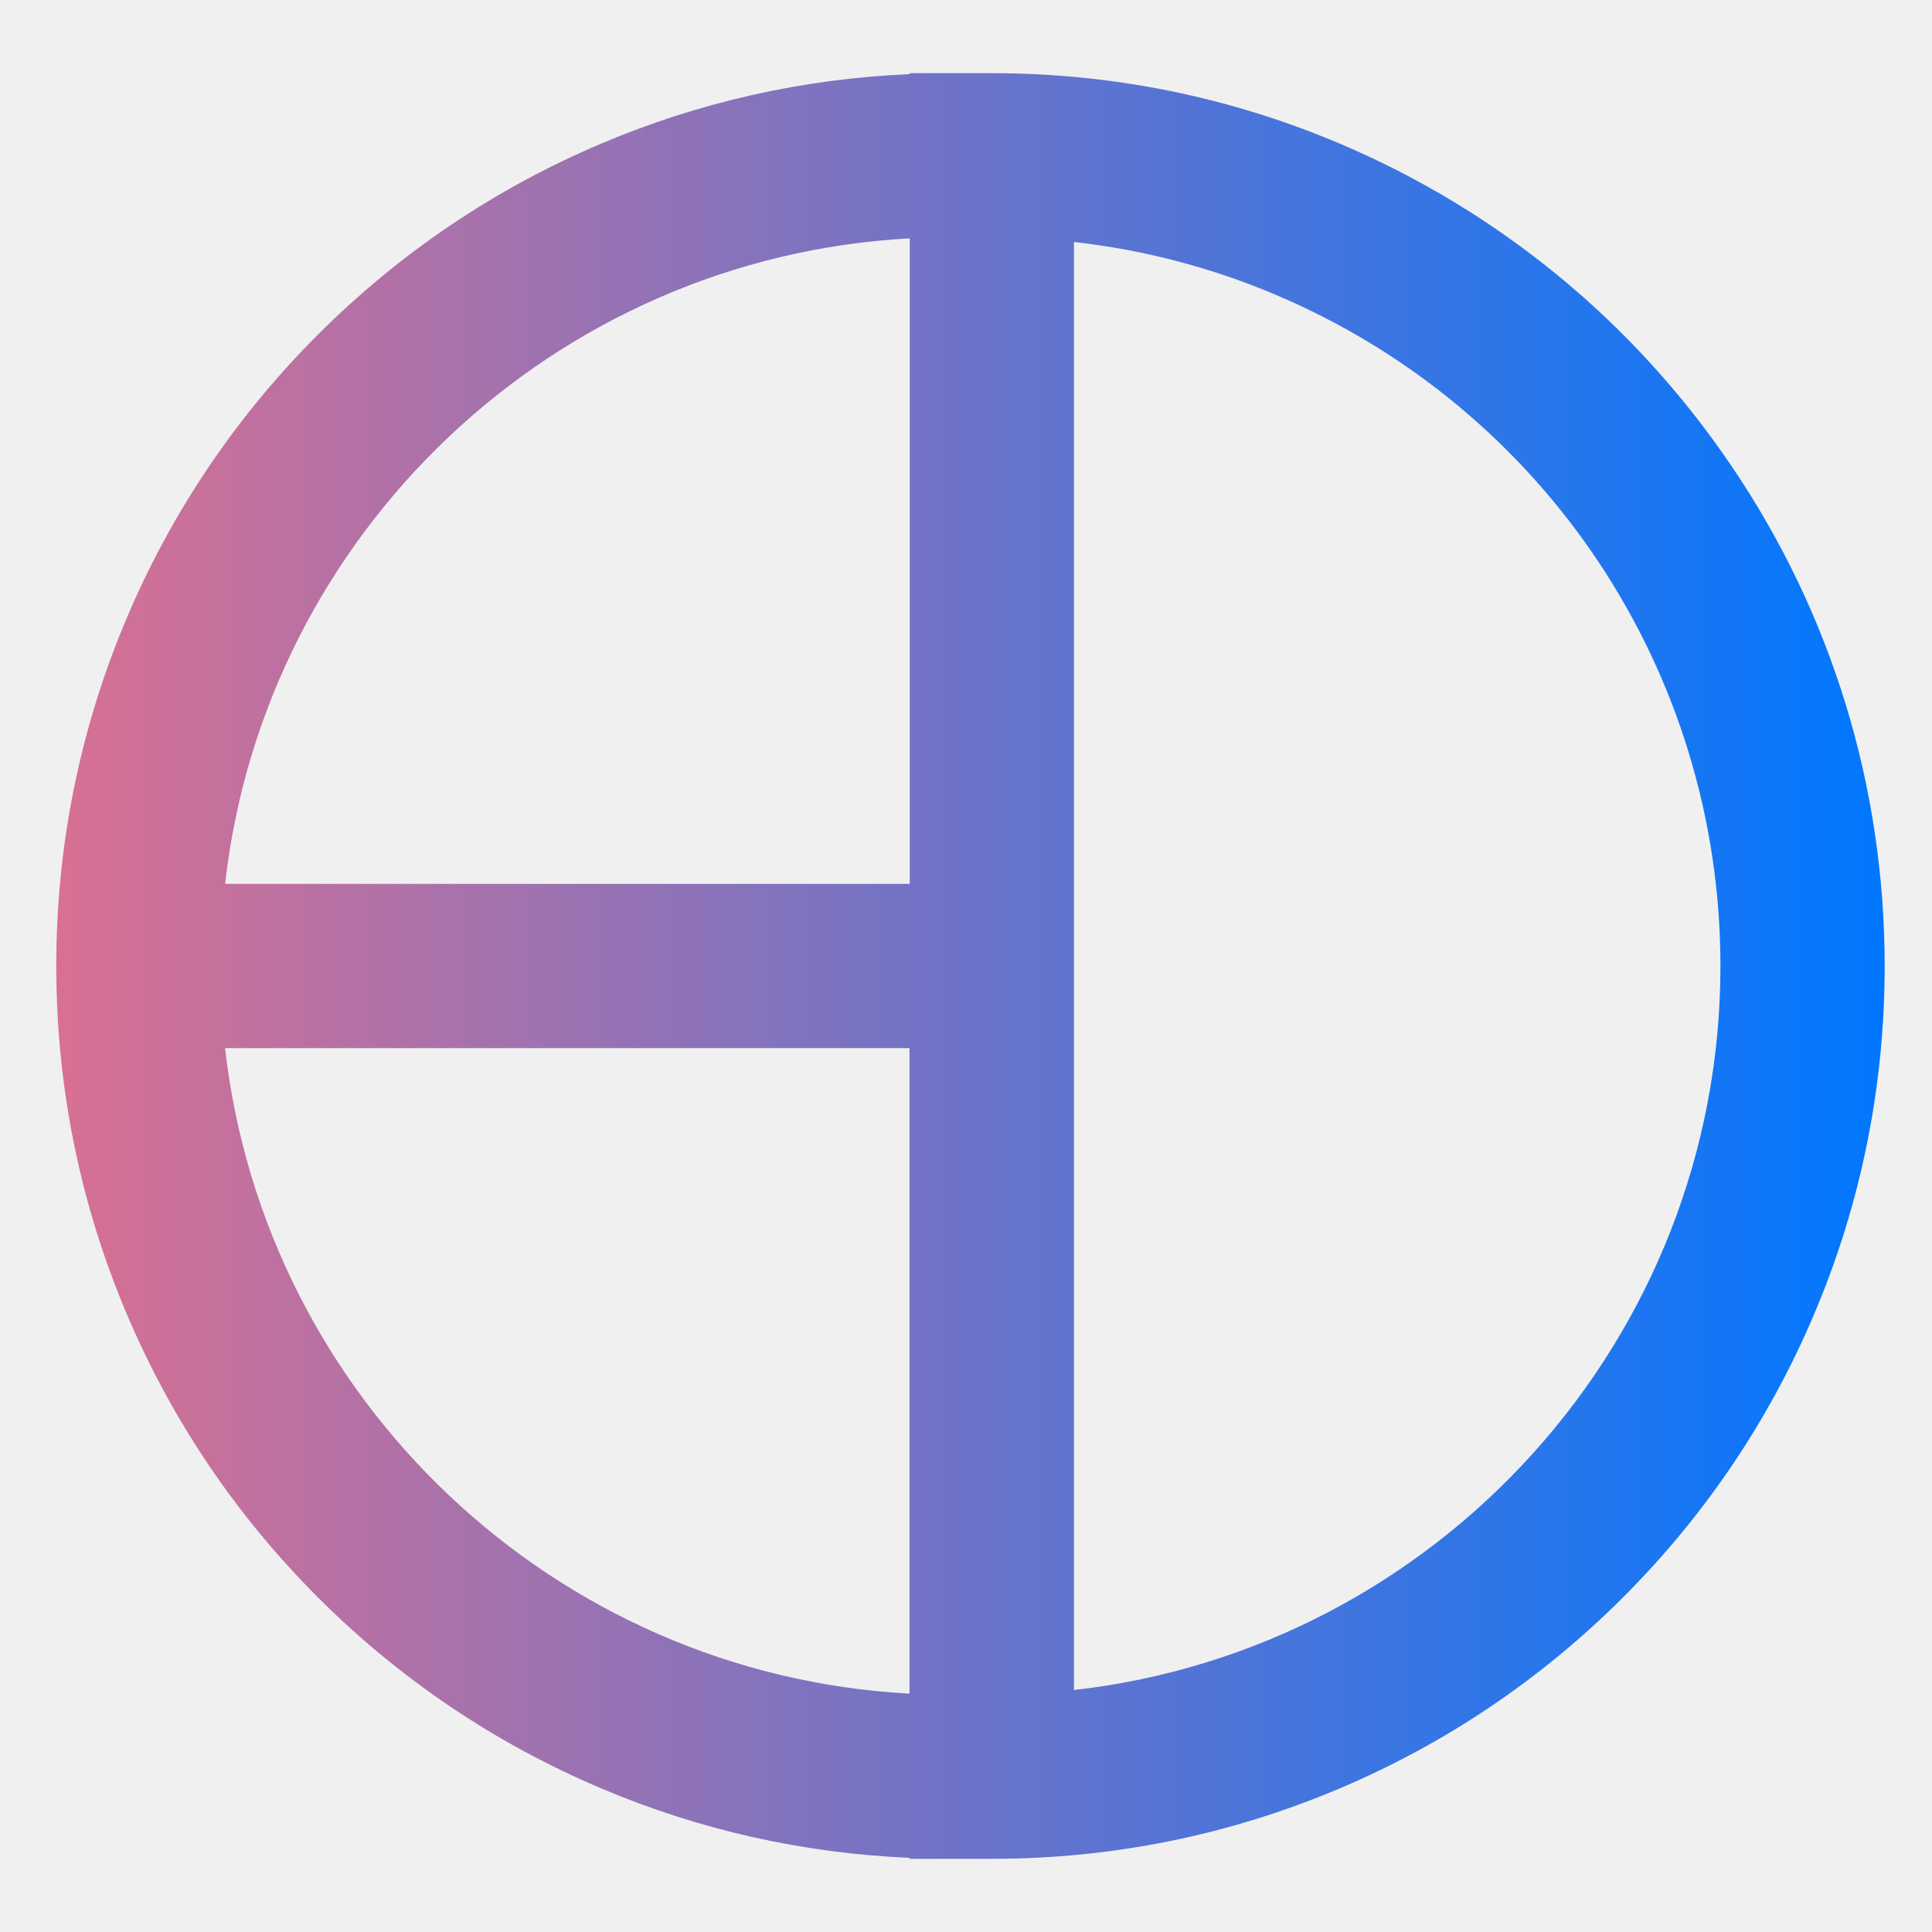
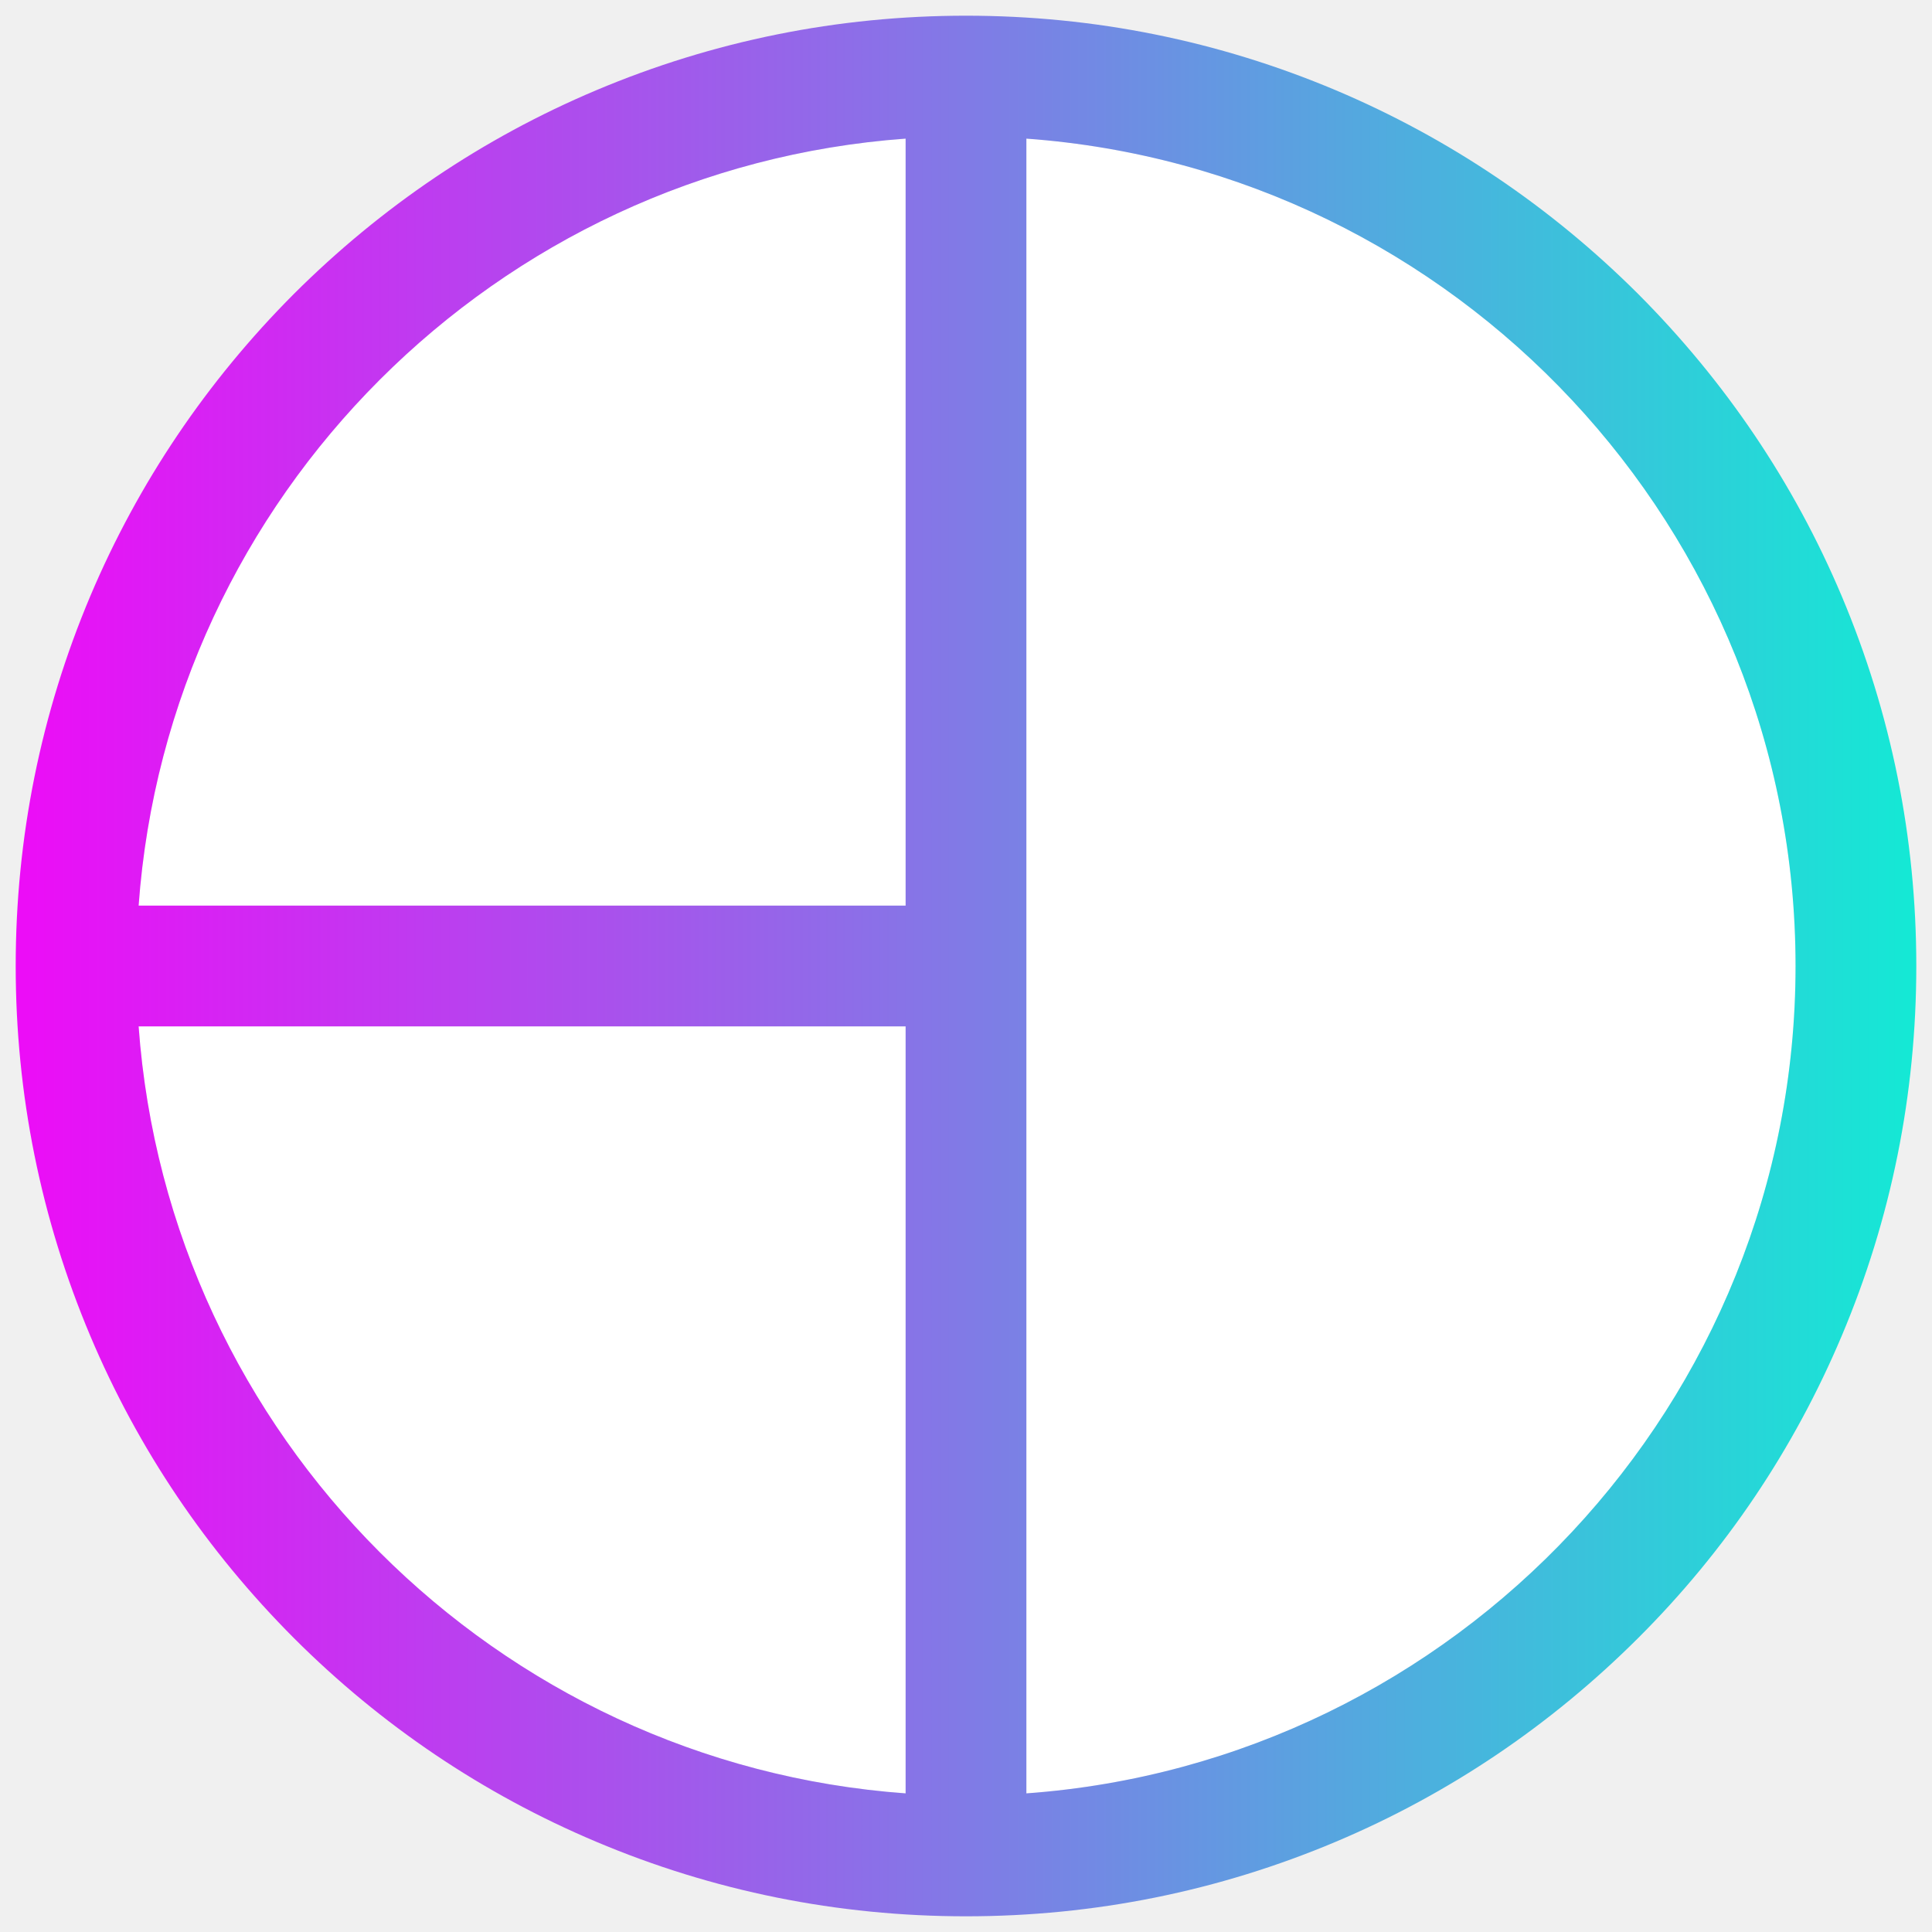
<svg xmlns="http://www.w3.org/2000/svg" version="1.1" id="Camada_1" x="0px" y="0px" viewBox="0 0 800 800" style="enable-background:new 0 0 800 800;" xml:space="preserve">
  <style type="text/css">
- 	.st0{fill:url(#SVGID_1_);}
+ 	.st0{display:none;}
+ 	.st1{display:inline;fill:none;}
+ 	.st2{display:inline;fill:#D87093;}
+ 	.st3{display:inline;fill:#0077FF;}
+ 	.st4{fill:#FFFFFF;}
+ 	.st5{fill:url(#SVGID_1_);}
</style>
+   <g class="st0">
+     <path class="st1" d="M387.5,748.2V412.5H51.8C58.2,594.7,205.3,741.8,387.5,748.2z" />
+     <path class="st1" d="M51.8,387.5h335.7V51.8C205.3,58.2,58.2,205.3,51.8,387.5z" />
+     <path class="st1" d="M412.5,748.2c186.4-6.6,336-160.3,336-348.2c0-140.7-83.8-266.8-213.5-321.4C496,62.3,454.9,53.2,412.5,51.8   v335.7v25V748.2z" />
+     <path class="st2" d="M51.8,412.5h335.7h25v-25h-25H51.8C58.2,205.3,205.3,58.2,387.5,51.8v-25c-46,1.5-90.6,11.3-132.9,29.1   c-44.5,18.8-84.4,45.7-118.7,80s-61.2,74.2-80,118.7c-19.5,46.1-29.4,95-29.4,145.4s9.9,99.3,29.4,145.4   c18.8,44.5,45.7,84.4,80,118.7c34.3,34.3,74.2,61.2,118.7,80c42.2,17.9,86.9,27.6,132.9,29.1v-25   C205.3,741.8,58.2,594.7,51.8,412.5z" />
+     <path class="st3" d="M709.5,190.9c-40.9-60.3-97.8-107.1-164.8-135.3C498.8,36.3,450.1,26.5,400,26.5h-12.5v0.2v25v335.7h25V51.8   C454.9,53.2,496,62.3,535,78.6C664.7,133.2,748.5,259.3,748.5,400c0,188-149.6,341.6-336,348.2V412.5h-25v335.7v25v0.2H400   c50.4,0,99.3-9.9,145.4-29.4c44.5-18.8,84.4-45.7,118.7-80c34.3-34.3,61.2-74.2,80-118.7c19.5-46.1,29.4-95,29.4-145.4   C773.5,325,751.3,252.7,709.5,190.9z" />
+   </g>
  <g>
-     <linearGradient id="SVGID_1_" gradientUnits="userSpaceOnUse" x1="23.303" y1="400" x2="780.367" y2="400">
-       <stop offset="0" style="stop-color:#D87093" />
-       <stop offset="1" style="stop-color:#0077FF" />
+     <path class="st4" d="M375,375V57.4C205.5,69.7,69.7,205.5,57.4,375H375z" />
+     <path class="st4" d="M375,742.6V425H57.4C69.7,594.5,205.5,730.3,375,742.6z" />
+     <path class="st4" d="M425,57.4v685.2C602.8,729.7,743.5,581,743.5,400C743.5,219,602.8,70.3,425,57.4z" />
+     <linearGradient id="SVGID_1_" gradientUnits="userSpaceOnUse" x1="6.495" y1="400" x2="793.506" y2="400">
+       <stop offset="0" style="stop-color:#ED0CF7" />
+       <stop offset="1" style="stop-color:#14E9D5" />
    </linearGradient>
-     <path class="st0" d="M717,193c-40.4-59.7-96.8-106-163.1-133.9C508.5,40,460.3,30.3,410.7,30.3h-34v0.4   c-44.1,1.9-87,11.5-127.6,28.7c-44,18.6-83.6,45.3-117.5,79.2S71,212.1,52.4,256.1c-19.3,45.6-29.1,94-29.1,143.9   c0,49.9,9.8,98.3,29.1,143.9c18.6,44,45.3,83.6,79.2,117.5s73.5,60.6,117.5,79.2c40.6,17.2,83.5,26.8,127.6,28.7v0.4h34   c49.9,0,98.3-9.8,143.9-29.1c44-18.6,83.6-45.3,117.5-79.2s60.6-73.5,79.2-117.5c19.3-45.6,29.1-94,29.1-143.9   C780.4,325.8,758.5,254.2,717,193z M376.7,98.7V366H93.2C109.6,220.9,229.2,106.7,376.7,98.7z M93.2,434h283.4v267.3   C229.2,693.3,109.6,579.1,93.2,434z M444.7,699.8V100.2c28.5,3.2,56.3,10.4,82.9,21.6C639.8,169,712.4,278.2,712.4,400   C712.4,554.9,595.1,682.8,444.7,699.8z" />
+     <path class="st5" d="M762.6,246.8c-19.8-46.9-48.2-88.9-84.3-125.1C642.1,85.6,600,57.2,553.2,37.4C504.6,16.9,453.1,6.5,400,6.5   c-53.1,0-104.6,10.4-153.2,30.9c-46.9,19.8-88.9,48.2-125.1,84.3C85.6,157.9,57.2,200,37.4,246.8C16.9,295.4,6.5,346.9,6.5,400   c0,53.1,10.4,104.6,30.9,153.2c19.8,46.9,48.2,88.9,84.3,125.1c36.1,36.1,78.2,64.5,125.1,84.3c48.5,20.5,100.1,30.9,153.2,30.9   c53.1,0,104.6-10.4,153.2-30.9c46.9-19.8,88.9-48.2,125.1-84.3s64.5-78.2,84.3-125.1c20.5-48.5,30.9-100.1,30.9-153.2   C793.5,346.9,783.1,295.4,762.6,246.8z M375,57.4V375H57.4C69.7,205.5,205.5,69.7,375,57.4z M375,425v317.6   C205.5,730.3,69.7,594.5,57.4,425H375z M425,742.6V57.4C602.8,70.3,743.5,219,743.5,400C743.5,581,602.8,729.7,425,742.6z" />
  </g>
</svg>
